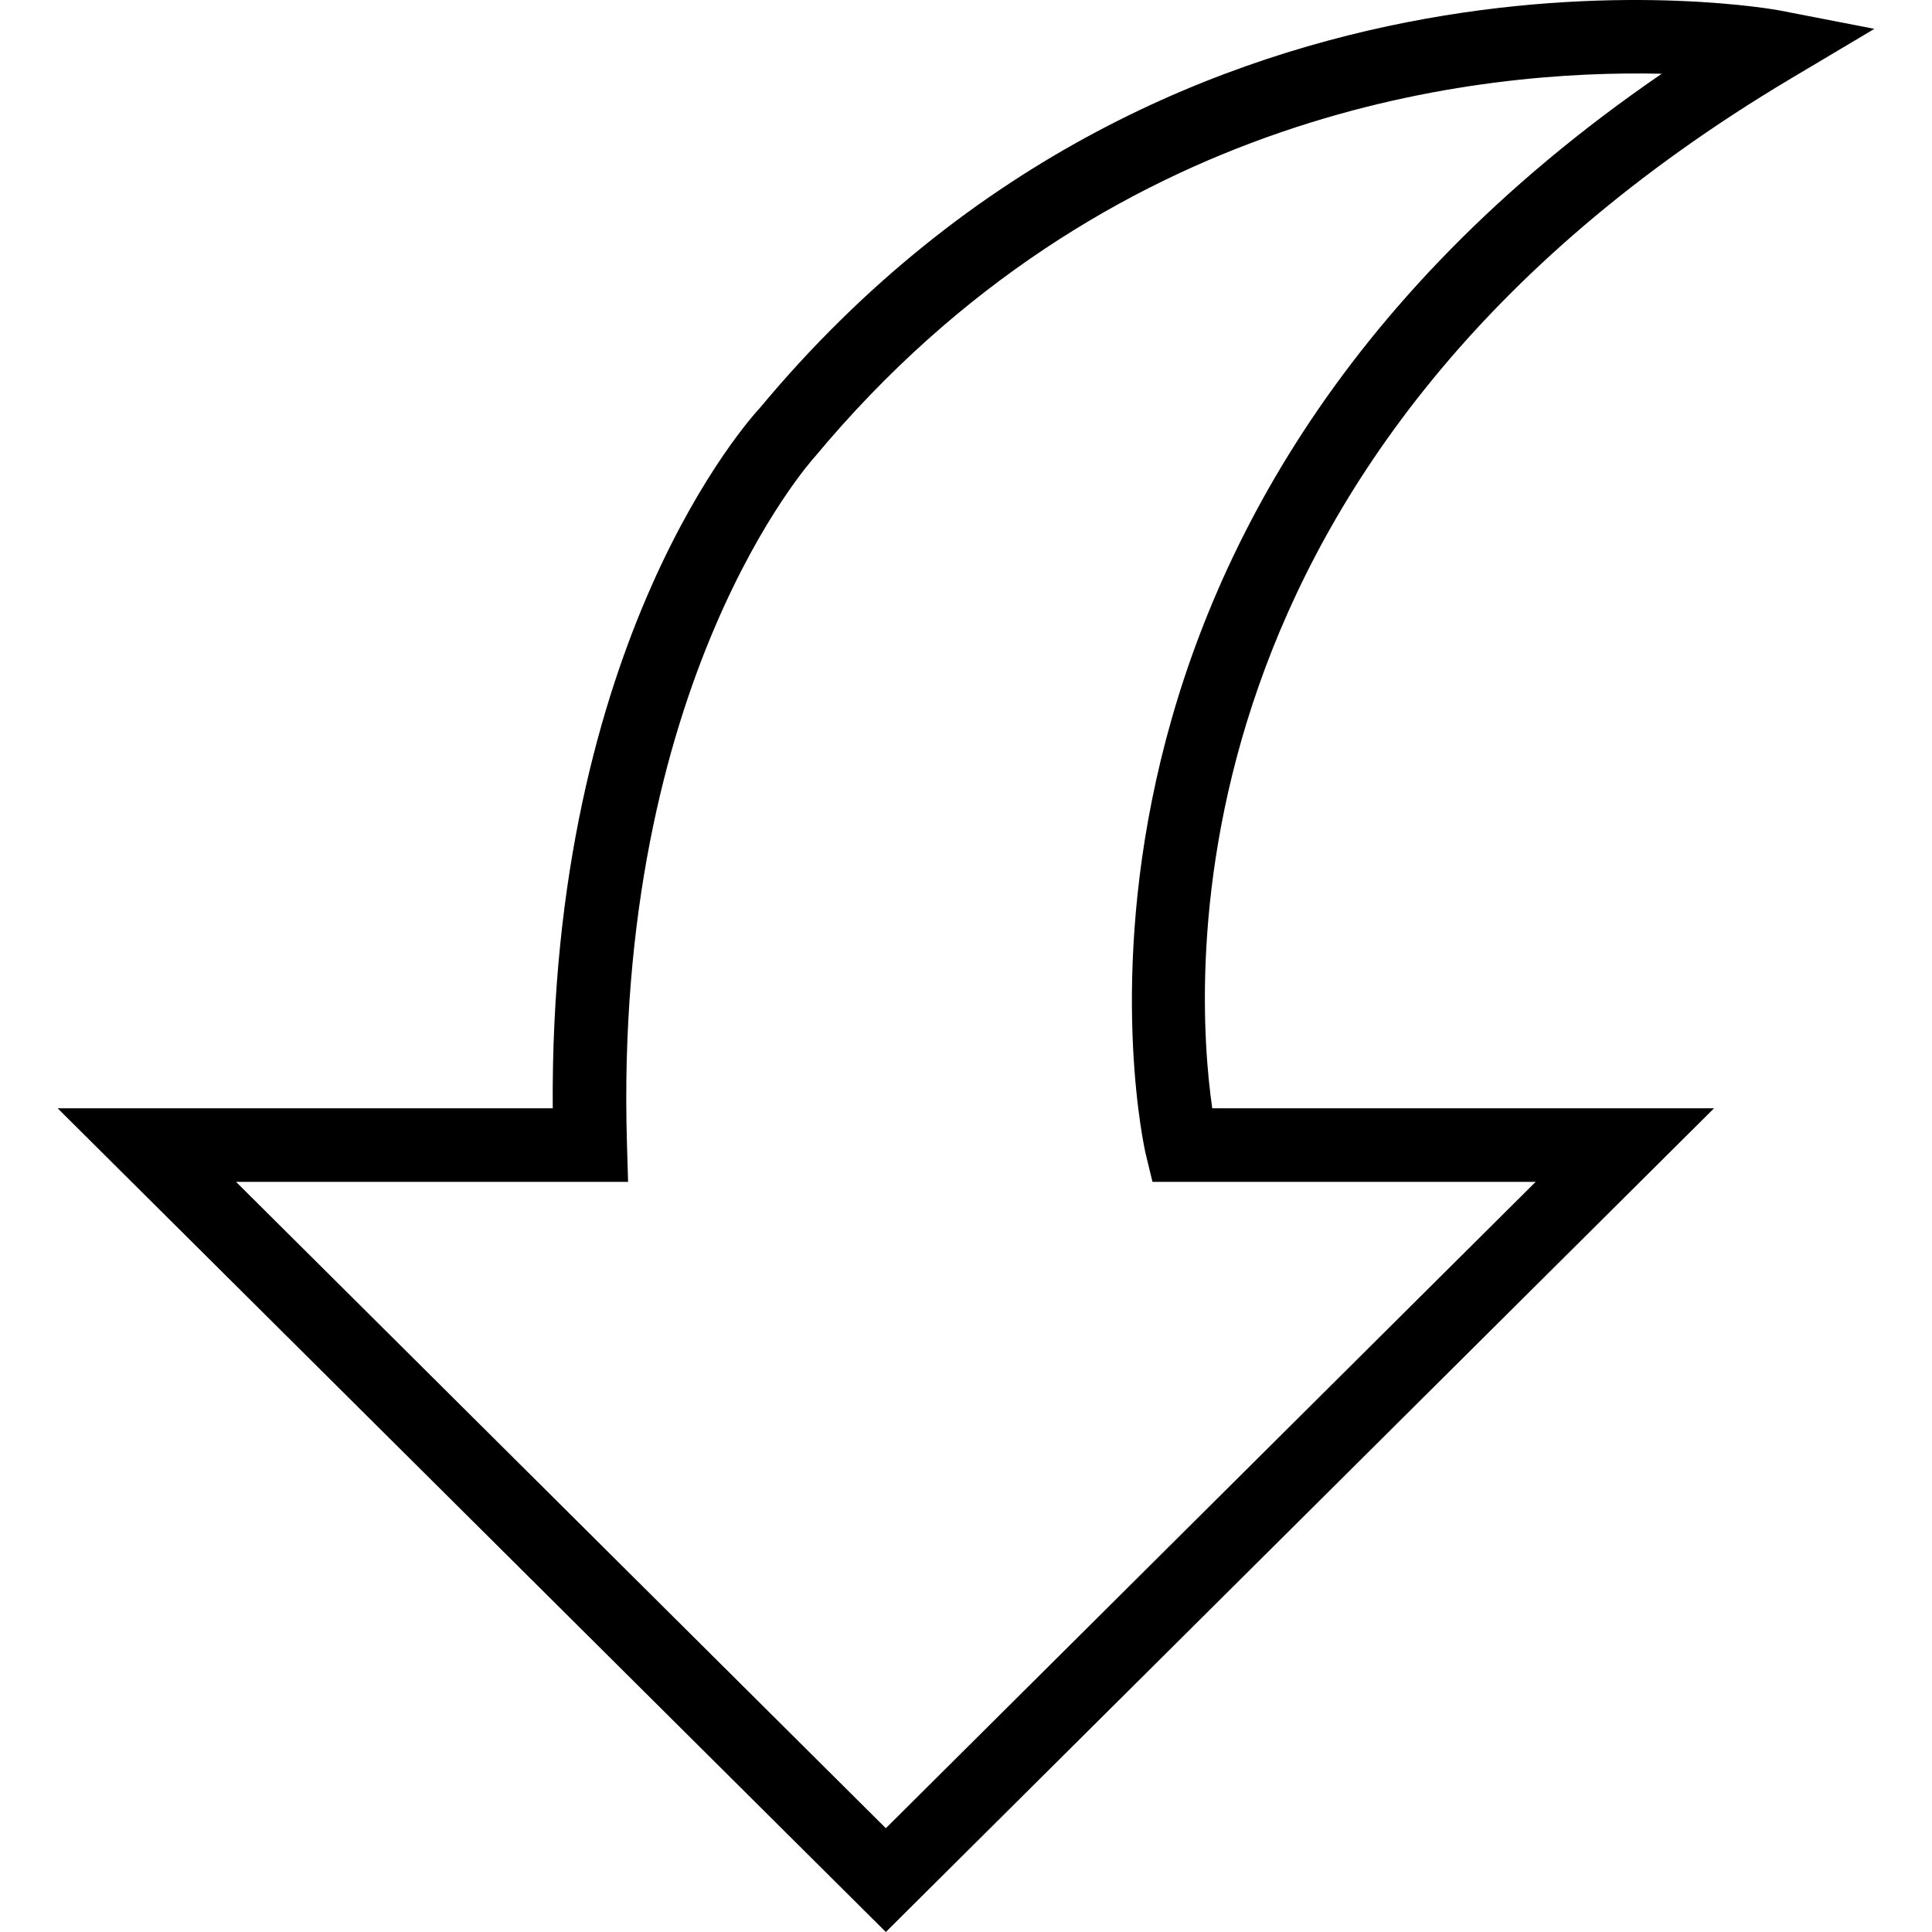
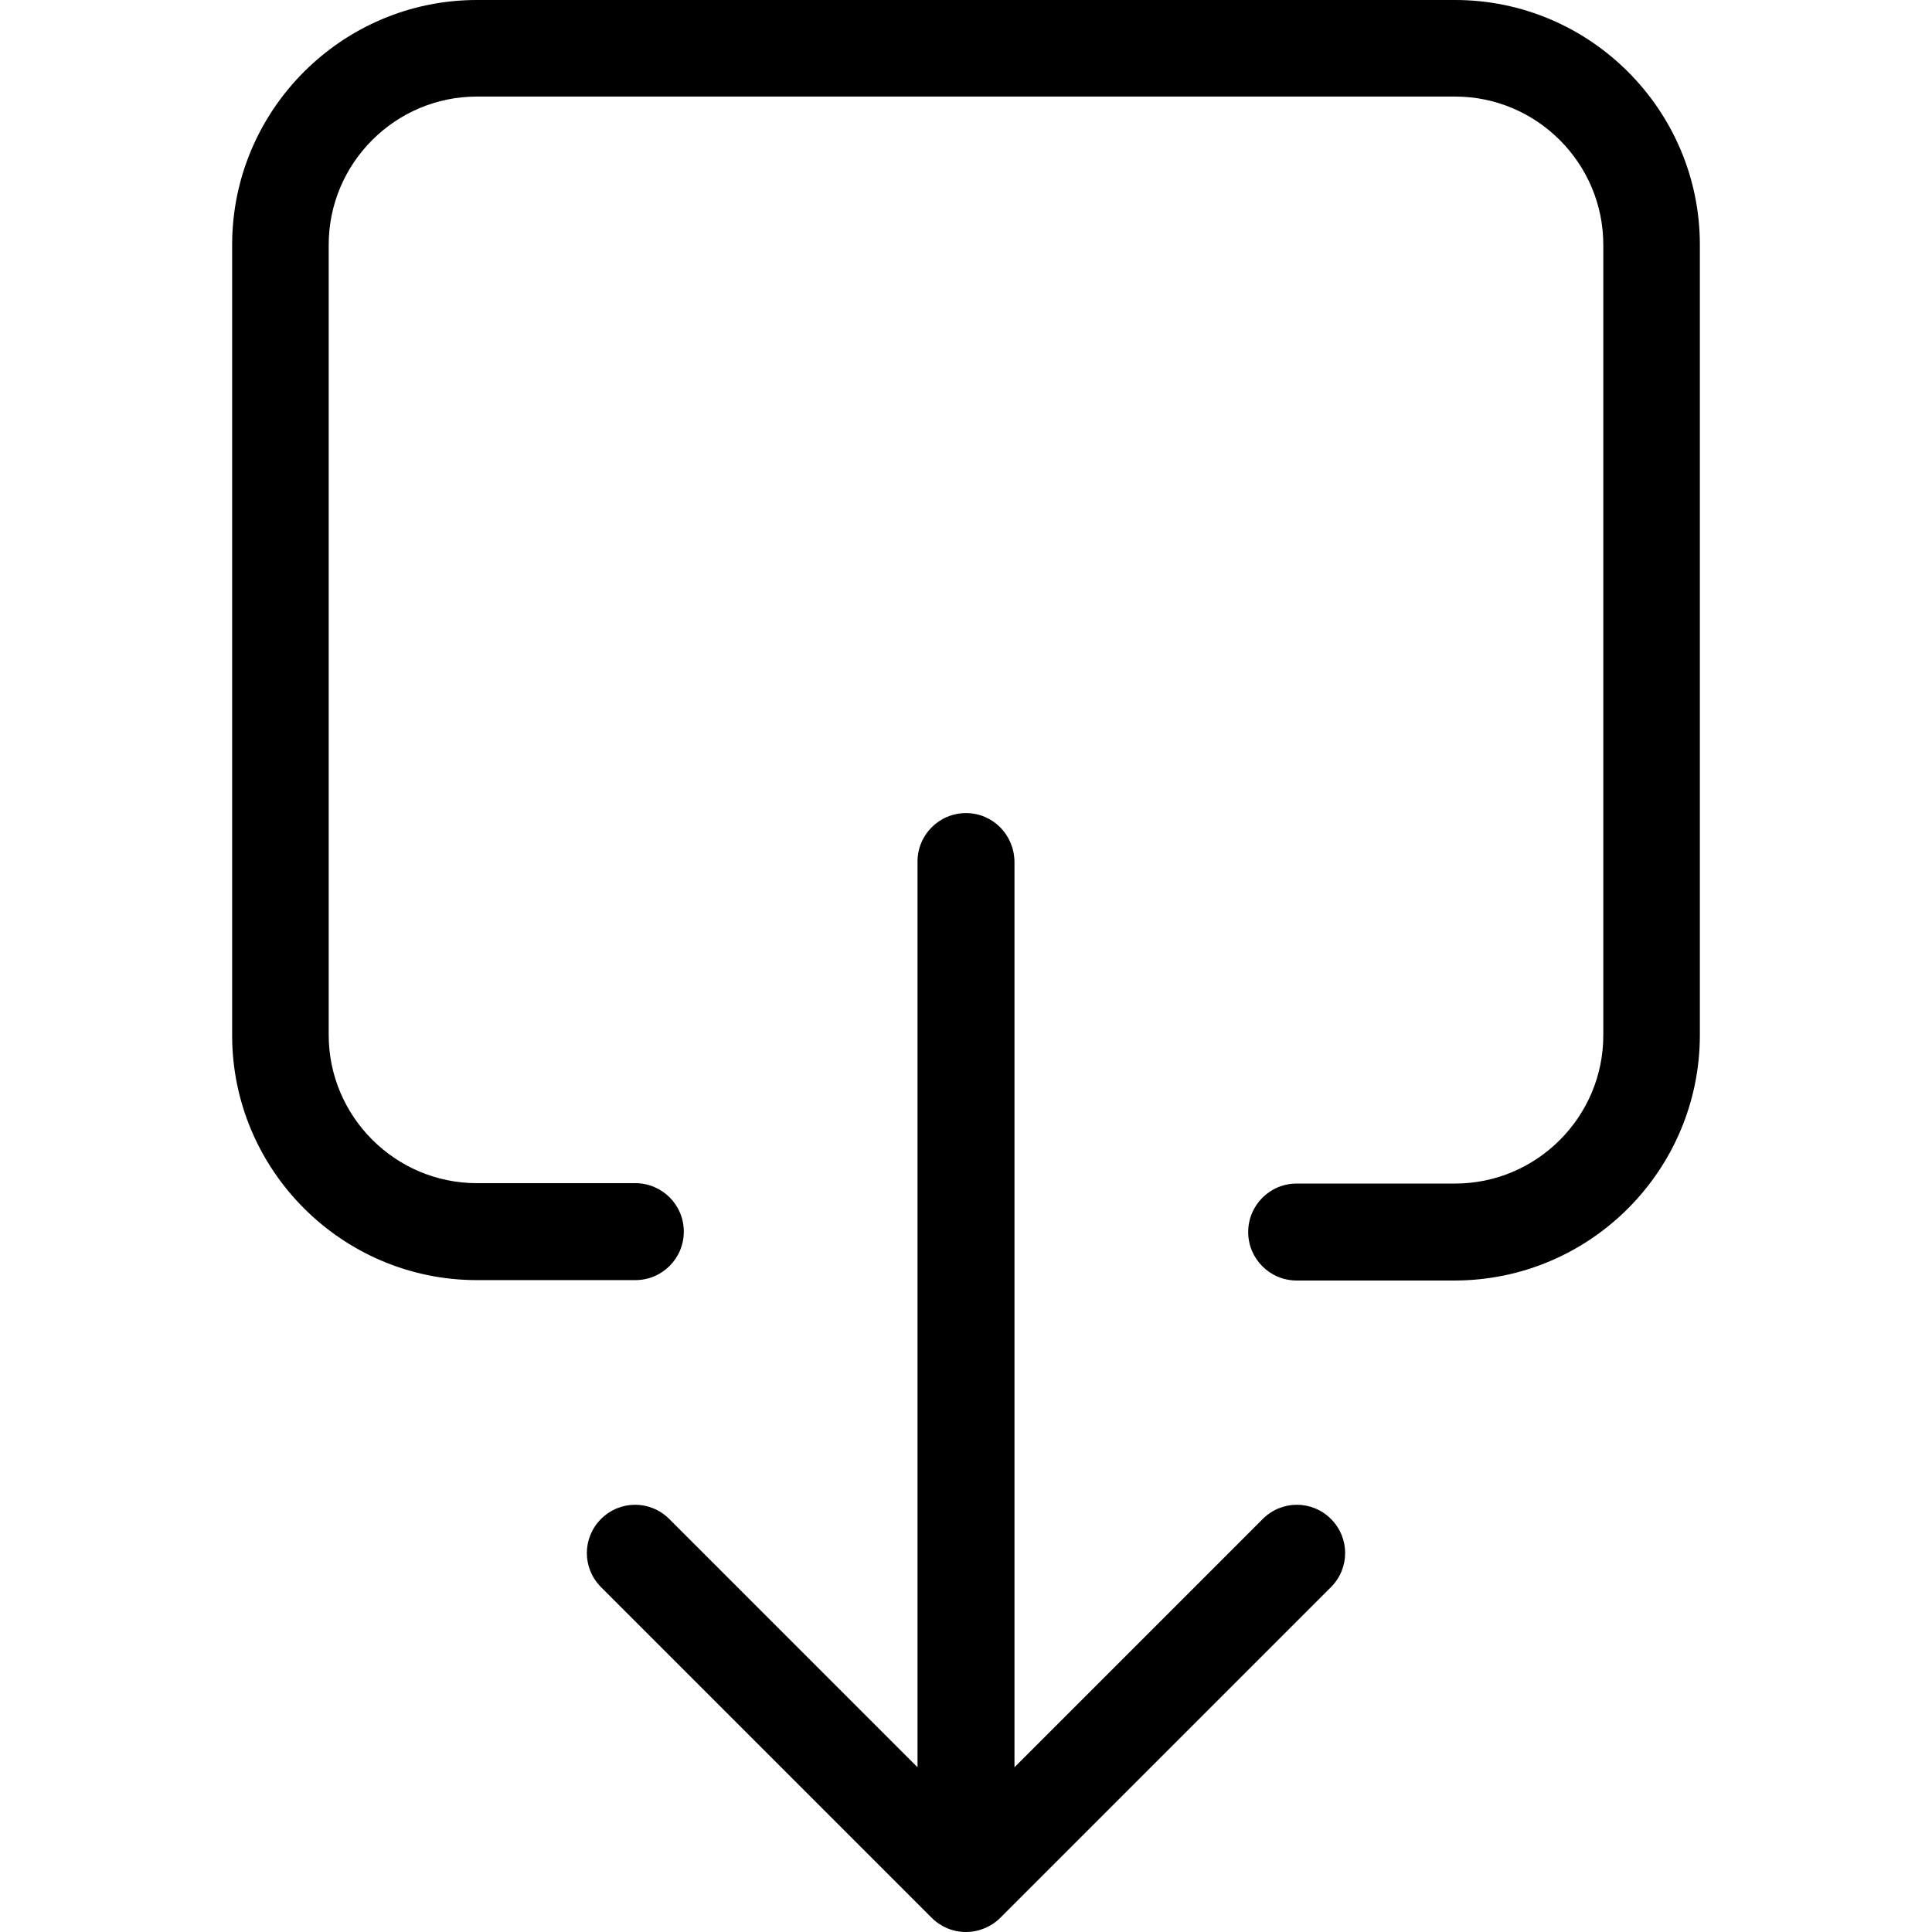
- <svg xmlns="http://www.w3.org/2000/svg" version="1.1" id="Capa_1" x="0px" y="0px" viewBox="0 0 52.496 52.496" style="enable-background:new 0 0 52.496 52.496;" xml:space="preserve">
-   <path d="M24.07,52.496L1.566,30.114h13.453c-0.092-12.759,5.383-18.767,5.622-19.022C32.105-2.688,48.197,0.252,48.356,0.284  l2.574,0.5l-2.253,1.341C31.546,12.319,32.442,26.667,32.939,30.114h13.635L24.07,52.496z M6.414,32.114L24.07,49.676l17.656-17.562  H31.315L31.13,31.35c-0.043-0.177-3.88-17.07,14.022-29.346c-4.86-0.114-15.094,0.894-23.013,10.41  c-0.091,0.1-5.481,6.089-5.103,18.67l0.03,1.03H6.414z" />
+ <svg xmlns="http://www.w3.org/2000/svg" version="1.1" id="Capa_1" x="0px" y="0px" viewBox="0 0 490.2 490.2" style="enable-background:new 0 0 490.2 490.2;" xml:space="preserve">
+   <g>
+     <g>
+       <path d="M431.3,262.6V62.1c0-34.2-27.9-62.1-62.1-62.1H121C86.8,0,58.9,27.9,58.9,62.1v200.6c0,34.2,27.9,62.1,62.1,62.1h40.2    c6.8,0,12.3-5.5,12.3-12.3s-5.5-12.3-12.3-12.3H121c-20.7,0-37.6-16.9-37.6-37.6V62.1c0-20.7,16.9-37.6,37.6-37.6h248.2    c20.7,0,37.6,16.9,37.6,37.6v200.6c0,20.7-16.9,37.6-37.6,37.6H329c-6.8,0-12.3,5.5-12.3,12.3s5.5,12.3,12.3,12.3h40.2    C403.5,324.8,431.3,296.9,431.3,262.6z" />
+       <path d="M245.1,206.3c-6.8,0-12.3,5.5-12.3,12.3v229.8l-63-63c-4.8-4.8-12.5-4.8-17.3,0c-4.8,4.8-4.8,12.5,0,17.3l83.9,83.9    c2.3,2.3,5.4,3.6,8.7,3.6c3.2,0,6.4-1.3,8.7-3.6l83.9-83.9c4.8-4.8,4.8-12.5,0-17.3s-12.5-4.8-17.3,0l-63,63V218.6    C257.3,211.8,251.9,206.3,245.1,206.3z" />
+     </g>
+   </g>
  <g>
</g>
  <g>
</g>
  <g>
</g>
  <g>
</g>
  <g>
</g>
  <g>
</g>
  <g>
</g>
  <g>
</g>
  <g>
</g>
  <g>
</g>
  <g>
</g>
  <g>
</g>
  <g>
</g>
  <g>
</g>
  <g>
</g>
</svg>
